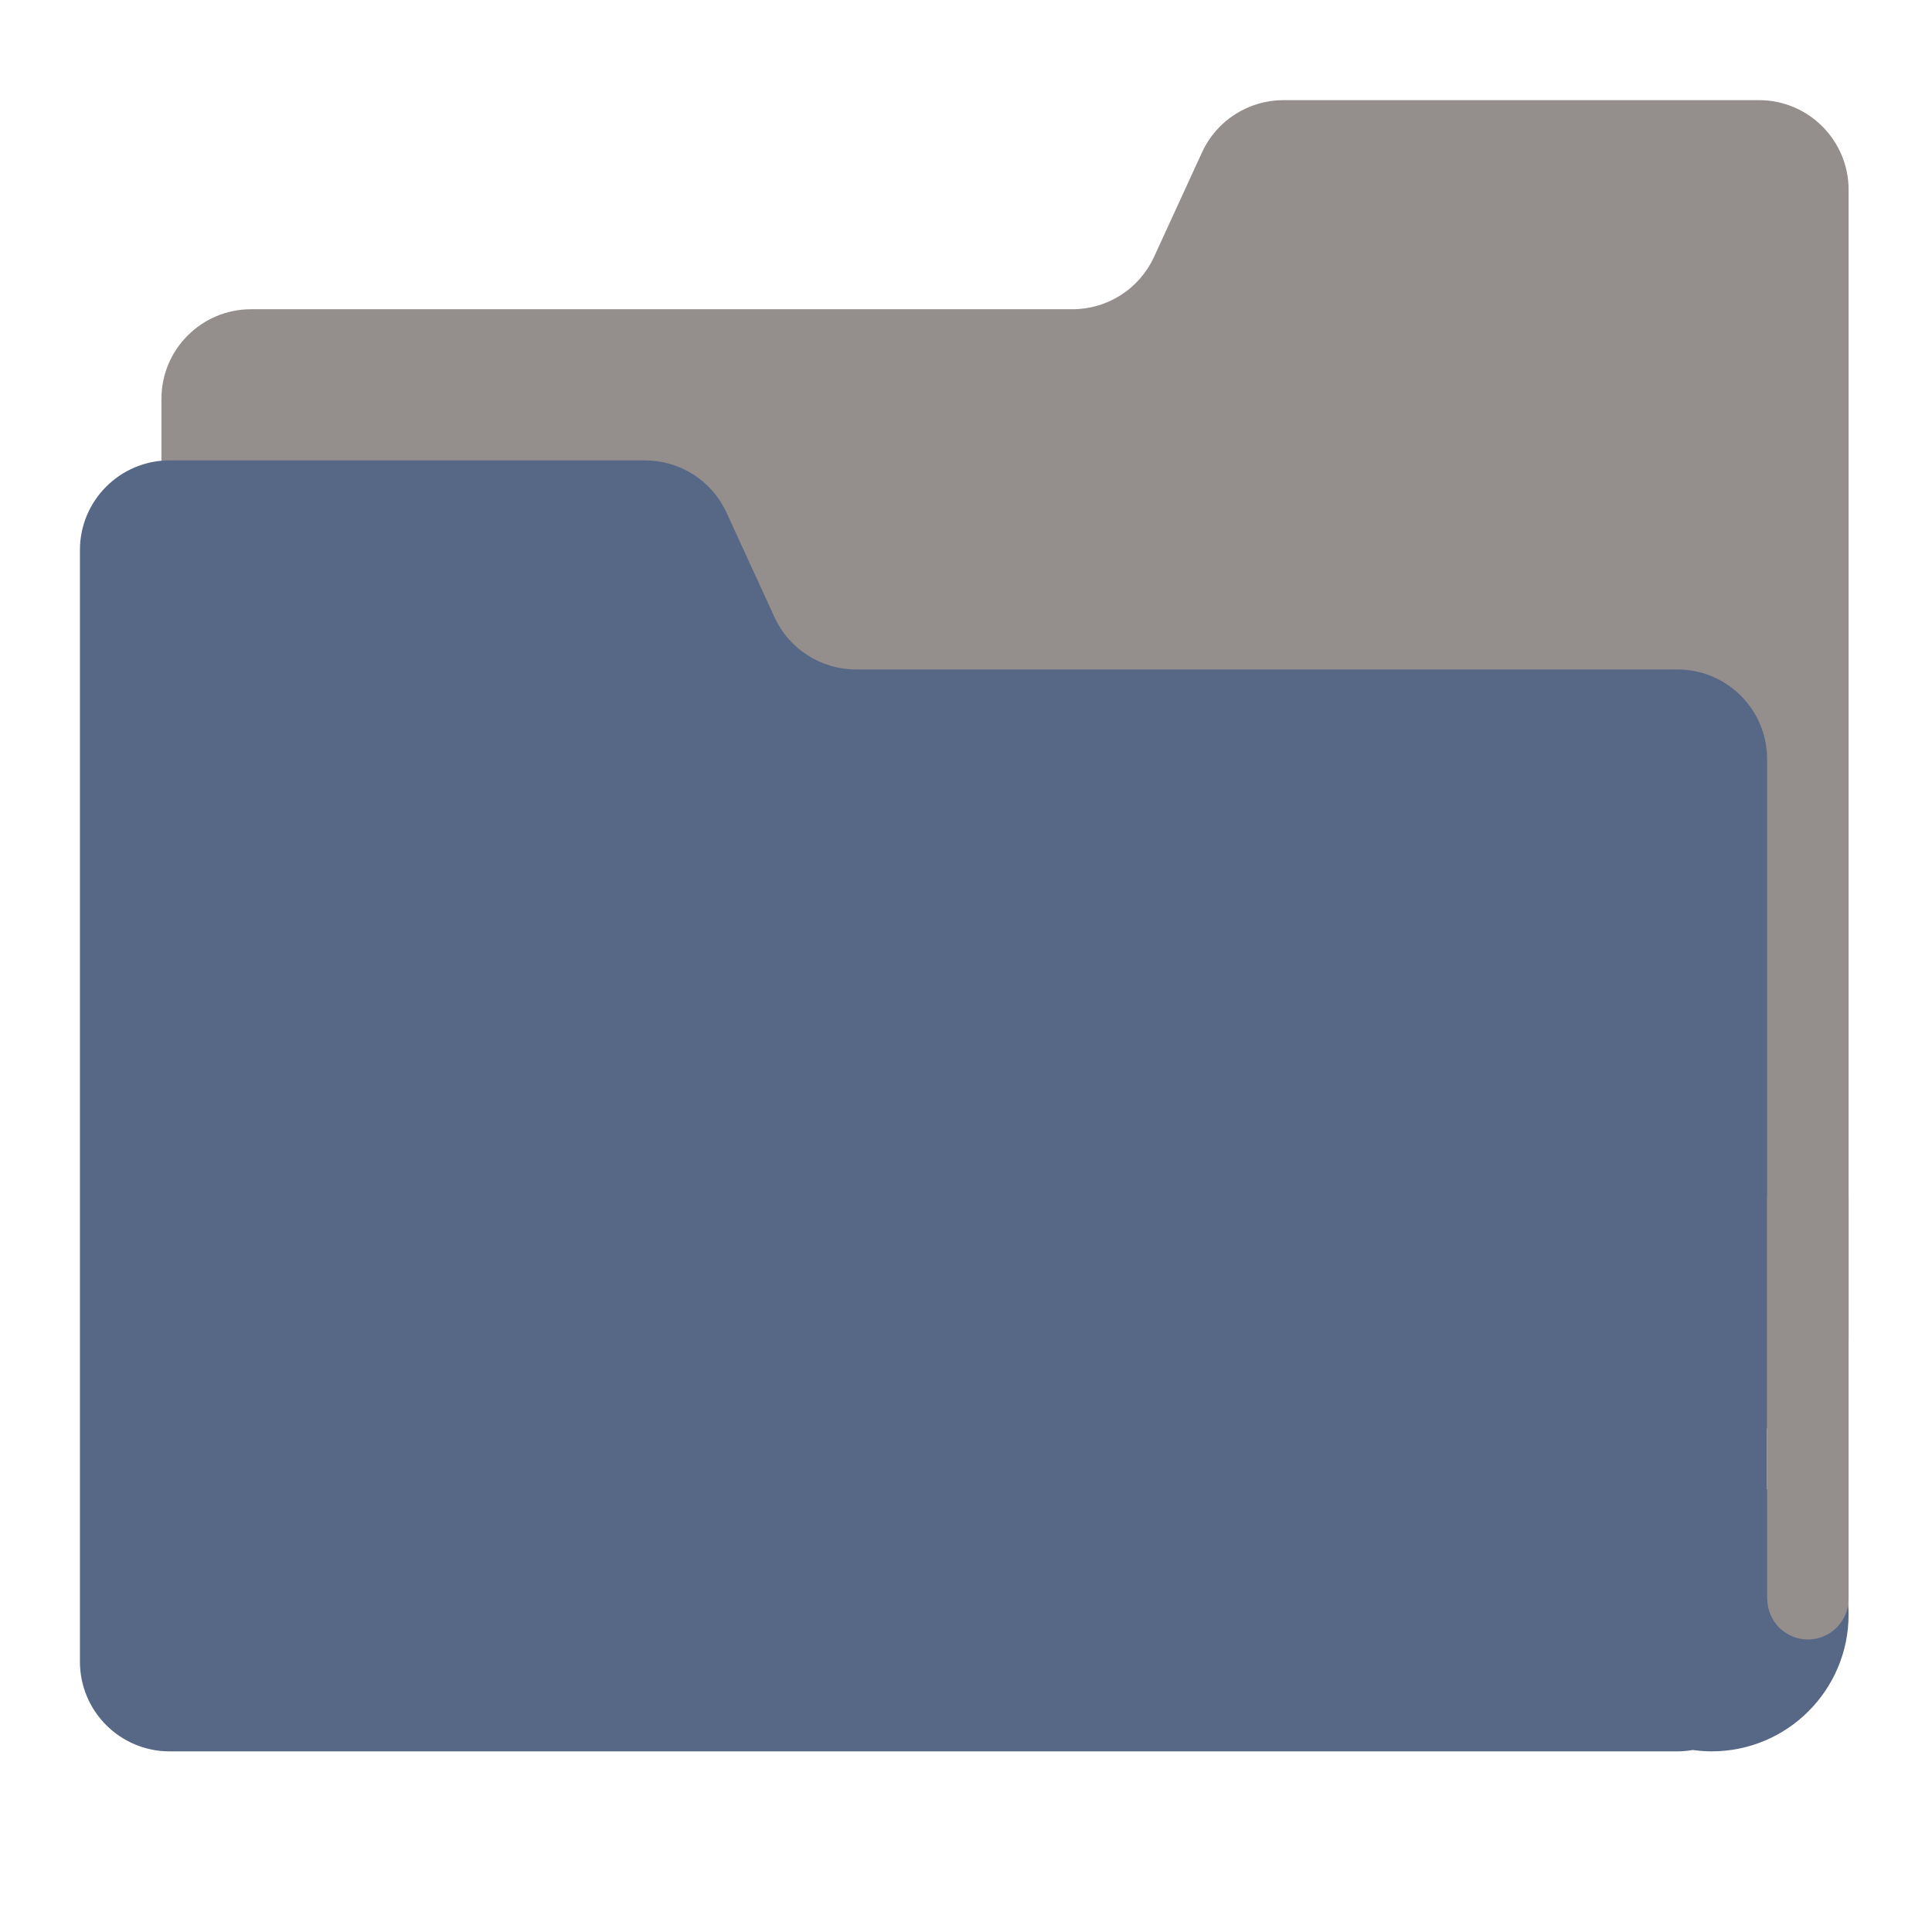
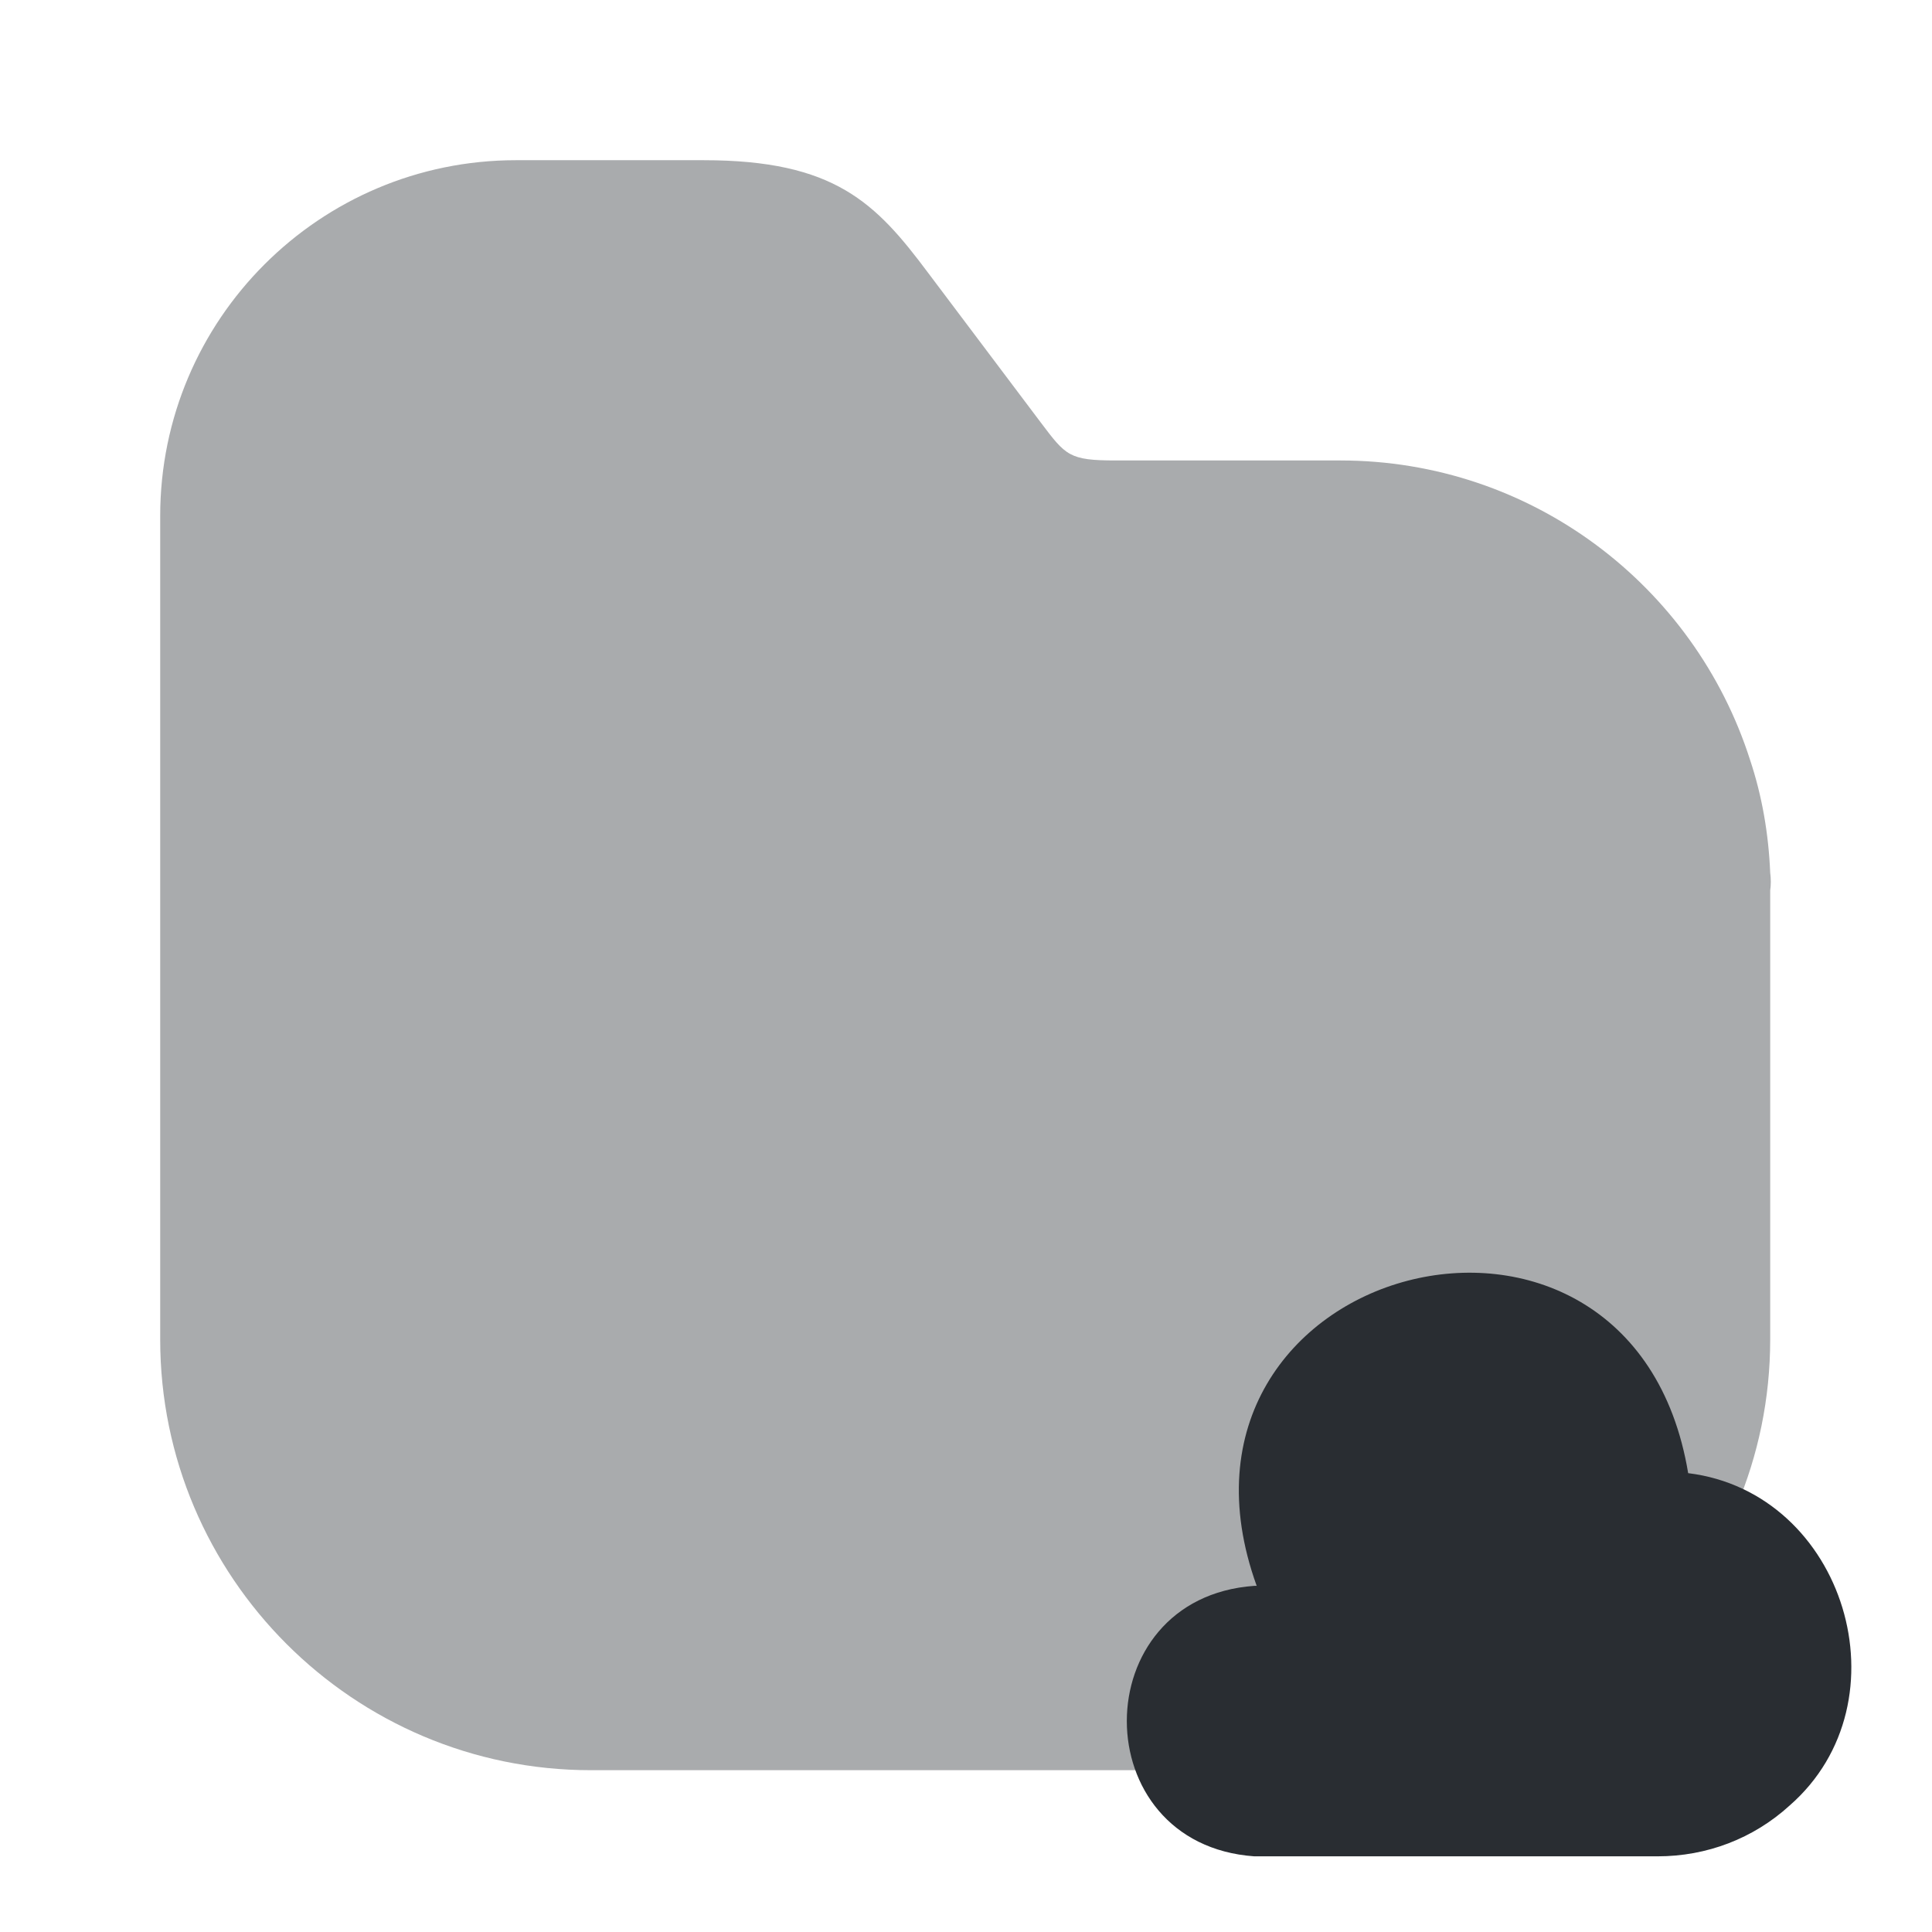
- <svg xmlns="http://www.w3.org/2000/svg" width="48" height="48" viewBox="0 0 48 48" fill="none">
-   <path d="M29.863 3.787L28.671 6.384C28.493 6.771 28.208 7.1 27.849 7.33C27.49 7.56 27.073 7.683 26.646 7.683H6.238C5.008 7.683 4.011 8.68 4.011 9.91V33.272C4.011 34.502 5.008 35.5 6.238 35.5H43.7C44.931 35.5 45.928 34.502 45.928 33.272V4.716C45.928 3.486 44.931 2.488 43.7 2.488H31.887C31.461 2.488 31.043 2.611 30.684 2.841C30.326 3.071 30.04 3.399 29.863 3.787Z" fill="#948E8C" />
-   <path d="M43.903 36.999V18.86C43.903 17.63 42.906 16.633 41.675 16.633H21.267C20.841 16.633 20.423 16.51 20.064 16.28C19.705 16.05 19.42 15.722 19.242 15.334L18.051 12.737C17.873 12.349 17.588 12.021 17.229 11.791C16.87 11.561 16.453 11.438 16.026 11.438H4.213C2.983 11.438 1.986 12.436 1.986 13.666V41.284C1.986 42.514 2.983 43.512 4.213 43.512H41.675C41.805 43.512 41.932 43.5 42.056 43.478C42.21 43.5 42.367 43.512 42.526 43.512C44.405 43.512 45.928 41.989 45.928 40.11C45.928 38.721 45.096 37.528 43.903 36.999Z" fill="#566885" />
-   <path d="M43.903 29.751V39.723H43.907C43.907 40.281 44.359 40.733 44.917 40.733C45.475 40.733 45.928 40.281 45.928 39.723V29.751H43.903Z" fill="#948E8C" />
+ <svg xmlns="http://www.w3.org/2000/svg" width="64px" height="64px" viewBox="0 0 24 24" fill="none">
+   <g id="SVGRepo_bgCarrier" stroke-width="0" />
+   <g id="SVGRepo_tracerCarrier" stroke-linecap="round" stroke-linejoin="round" />
+   <g id="SVGRepo_iconCarrier">
+     <path opacity="0.4" d="M21.99 10.84C21.97 10.36 21.89 9.89 21.74 9.44C21.05 7.28 19.03 5.72 16.65 5.72H13.86C13.28 5.72 13.24 5.66 12.93 5.25L11.53 3.39C10.88 2.52 10.37 1.99 8.74 1.99H6.41C3.97 1.99 1.99 3.97 1.99 6.41V9.43V16.64C1.99 19.59 4.39 21.99 7.34 21.99H16.64C19.59 21.99 21.99 19.59 21.99 16.64V11.06C22 11 22 10.91 21.99 10.84Z" fill="#292D32" />
+     <path d="M15.581 19.7C13.47 19.85 13.47 22.91 15.581 23.06H20.591C21.201 23.06 21.78 22.84 22.23 22.43C23.71 21.14 22.921 18.54 20.971 18.3C20.27 14.08 14.161 15.68 15.611 19.7" fill="#292D32" />
+   </g>
</svg>
